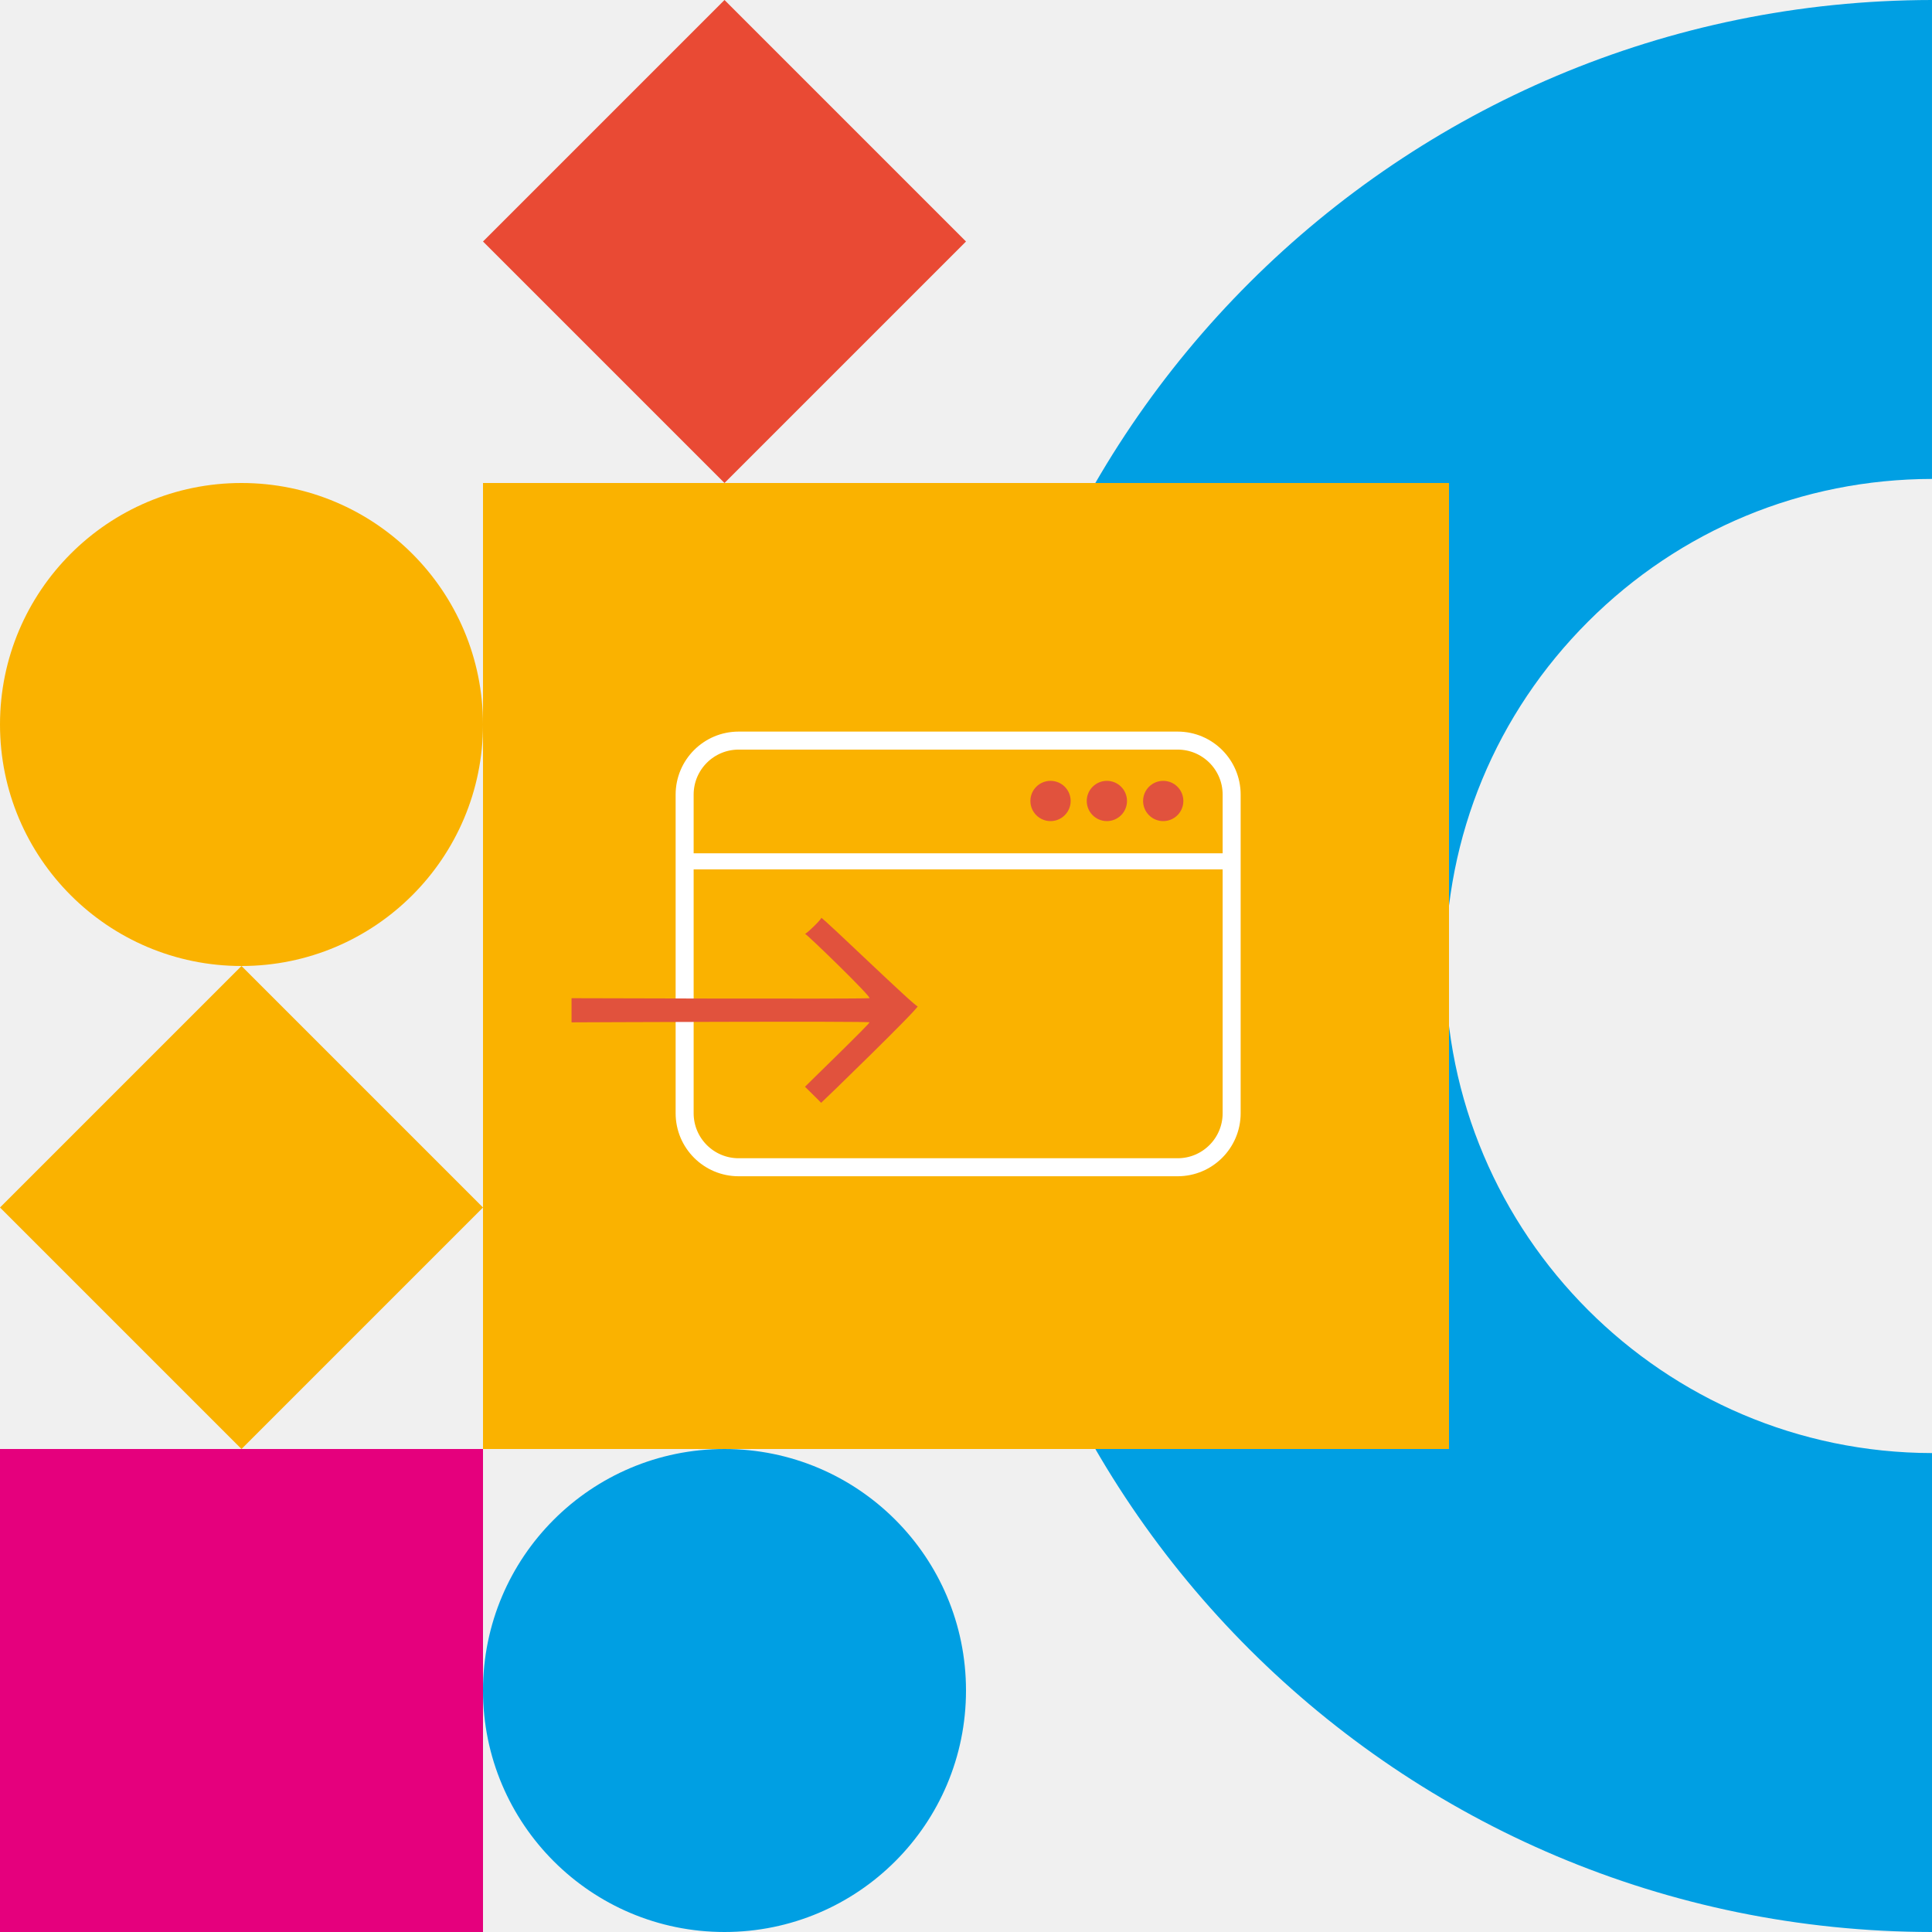
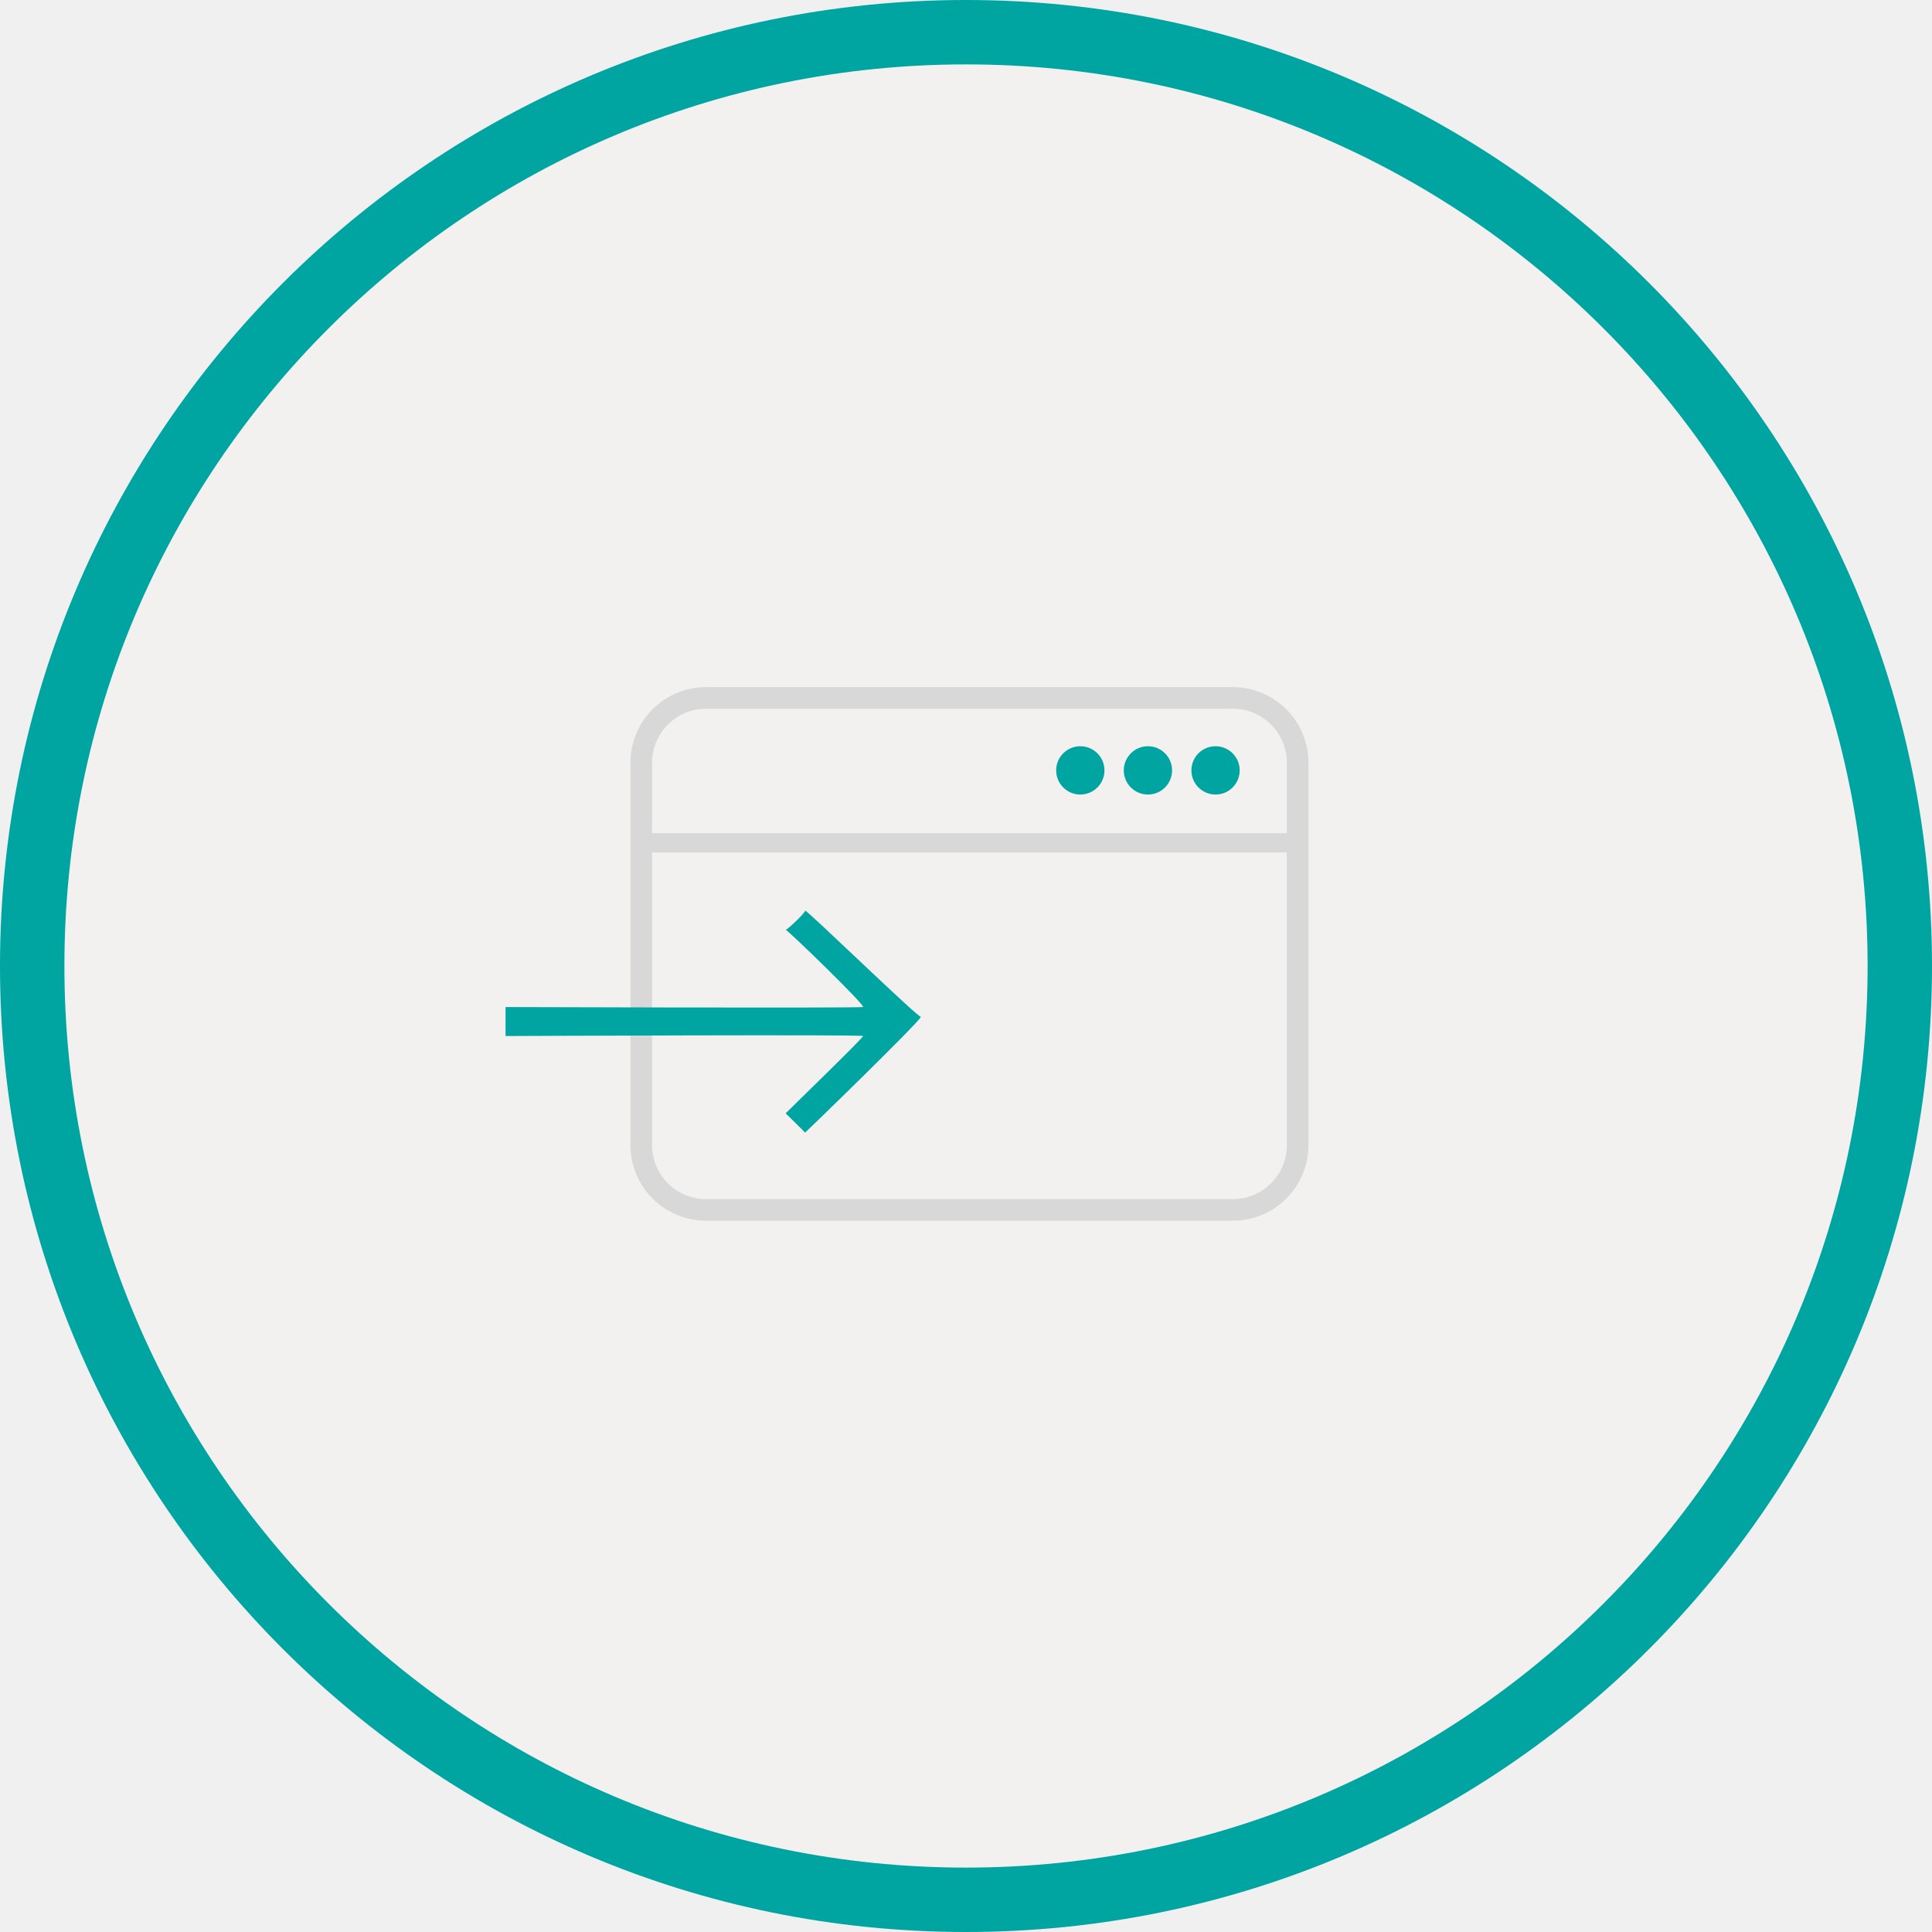
- <svg xmlns="http://www.w3.org/2000/svg" width="240" height="240" viewBox="0 0 240 240">
-   <g fill="none" fill-rule="evenodd">
-     <path fill="#FAB200" d="M60 90c0 16.569-13.431 30-30 30-16.569 0-30-13.431-30-30 0-16.569 13.431-30 30-30 16.569 0 30 13.431 30 30z" />
-     <path fill="#E94A34" d="M90 60L120 30 90 0 60 30z" />
-     <path fill="#FAB200" d="M30 180L60 150 30 120 0 150z" />
-     <path fill="#009FE3" d="M120 210c0 16.569-13.431 30-30 30-16.569 0-30-13.431-30-30 0-16.569 13.431-30 30-30 16.569 0 30 13.431 30 30m0-90.298v.594c.16 66.1 53.813 119.644 120 119.704v-59.494c-33.344-.06-60.456-27.179-60.456-60.507 0-16.163 6.3-31.358 17.739-42.785 11.412-11.403 26.579-17.692 42.716-17.72V0C173.81.06 120.159 53.601 120 119.702" />
-     <path fill="#FAB200" d="M60 180L180 180 180 60 60 60z" />
-     <path fill="#E5007D" d="M0 240L60 240 60 180 0 180z" />
-     <g transform="translate(71 92)">
-       <path stroke="#FFF" stroke-width="2.237" d="M20.758 0H75.29A6.71 6.71 0 0 1 82 6.71v39.58A6.71 6.71 0 0 1 75.29 53H20.758a6.71 6.71 0 0 1-6.71-6.71V6.71A6.71 6.71 0 0 1 20.758 0z" />
-       <path stroke="#FFF" stroke-linecap="square" stroke-width="2" d="M15 15h67" />
-       <path fill="#E1523D" d="M37 32c.428-.02-7.802-7.993-8-8 .198.007 2.265-2 2-2 .265 0 12 11.395 12 11 0 .395-11.952 12-12 12 .048 0-2.02-2.007-2-2-.02-.007 8.408-8.171 8-8 .408-.171-37 0-37 0v-3s35.201.117 37 0z" />
-       <circle cx="59.5" cy="7.5" r="2.5" fill="#E1523D" />
-       <circle cx="66.5" cy="7.5" r="2.5" fill="#E1523D" />
-       <circle cx="73.5" cy="7.5" r="2.5" fill="#E1523D" />
+ <svg xmlns="http://www.w3.org/2000/svg" xmlns:xlink="http://www.w3.org/1999/xlink" width="240px" height="240px" viewBox="0 0 240 240" version="1.1">
+   <defs>
+     <circle id="path-1" cx="120" cy="120" r="120" />
+   </defs>
+   <g id="DESIGN" stroke="none" stroke-width="1" fill="none" fill-rule="evenodd">
+     <g id="HOMEPAGE" transform="translate(-601, -1120)">
+       <g id="COMO-FUNCIONA" transform="translate(210, 863)">
+         <g id="cntro" transform="translate(374, 257)">
+           <g id="icon_comofunciona_cntr" transform="translate(17, 0)">
+             <g>
+               <g id="Oval">
+                 <use fill="#F2F1F0" fill-rule="evenodd" xlink:href="#path-1" />
+                 <circle stroke="#00A4A1" stroke-width="8" cx="120" cy="120" r="116" />
+               </g>
+               <g id="icon_cards_browser" transform="translate(62.8, 86.7)">
+                 <path d="M24.909,0 L90.349,0 L90.349,0 C94.795,7.08202522e-15 98.4,3.605 98.4,8.051 L98.4,46.044 L98.4,55.549 L98.4,55.549 C98.4,59.995 94.795,63.6 90.349,63.6 L24.909,63.6 L24.909,63.6 C20.463,63.6 16.858,59.995 16.858,55.549 L16.858,47.037 L16.858,33.787 L16.858,8.051 L16.858,8.051 C16.858,3.605 20.463,8.16839171e-16 24.909,0 Z" id="Rectangle-99" stroke="#D8D8D8" stroke-width="2.684" />
+                 <path d="M18,18 L98.4,18" id="Line" stroke="#D8D8D8" stroke-width="2.4" stroke-linecap="square" />
+                 <path d="M44.4,38.4 C44.913,38.376 35.037,28.809 34.8,28.8 C35.037,28.809 37.518,26.4 37.2,26.4 C37.518,26.4 51.6,40.074 51.6,39.6 C51.6,40.074 37.258,54 37.2,54 C37.258,54 34.777,51.591 34.8,51.6 C34.777,51.591 44.89,41.795 44.4,42 C44.89,41.795 3.55271368e-15,42 3.55271368e-15,42 L3.55271368e-15,38.4 C3.55271368e-15,38.4 42.242,38.541 44.4,38.4 Z" id="Shape" fill="#00A4A1" />
+                 <circle id="Oval-109-Copy-2" fill="#00A4A1" cx="71.4" cy="9" r="3" />
+                 <circle id="Oval-109-Copy-2" fill="#00A4A1" cx="79.8" cy="9" r="3" />
+                 <circle id="Oval-109-Copy-2" fill="#00A4A1" cx="88.2" cy="9" r="3" />
+               </g>
+             </g>
+           </g>
+         </g>
+       </g>
    </g>
  </g>
</svg>
